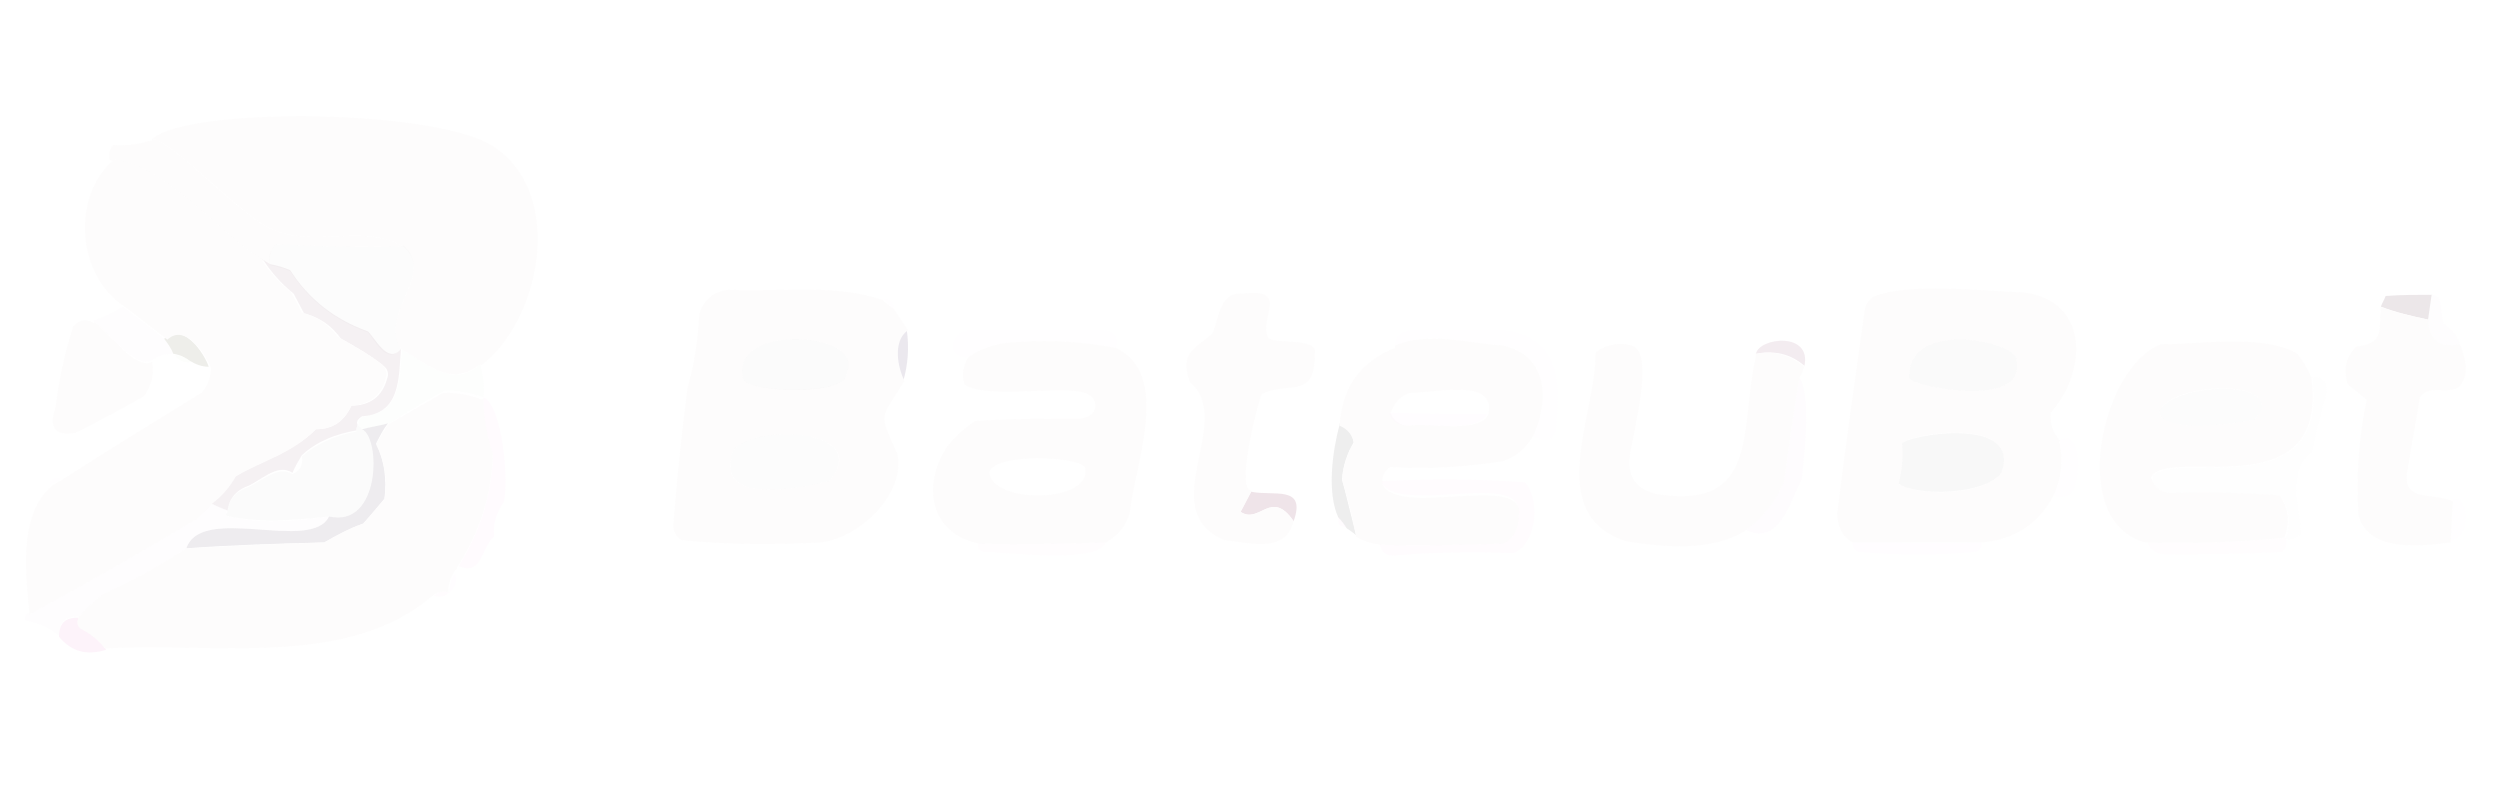
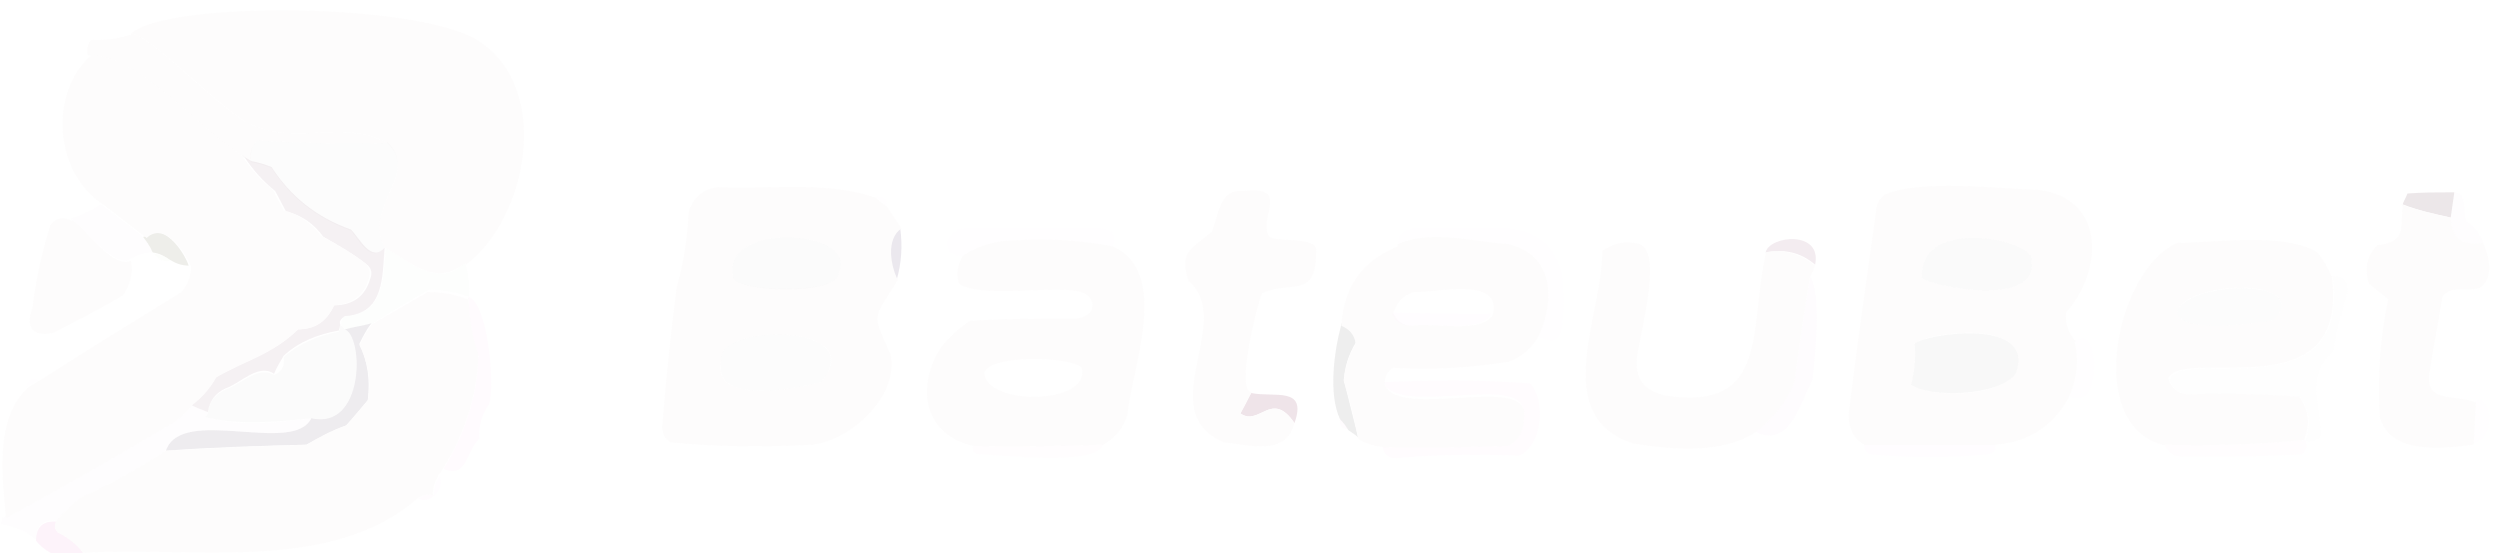
- <svg xmlns="http://www.w3.org/2000/svg" version="1.1" width="212px" height="67px" style="shape-rendering:geometricPrecision; text-rendering:geometricPrecision; image-rendering:optimizeQuality; fill-rule:evenodd; clip-rule:evenodd">
+ <svg xmlns="http://www.w3.org/2000/svg" viewBox="2 9 208 46" version="1.1" width="208" height="46" style="shape-rendering:geometricPrecision; text-rendering:geometricPrecision; image-rendering:optimizeQuality; fill-rule:evenodd; clip-rule:evenodd">
  <g>
    <path fill="#f2ecef" fill-opacity="0.765" d="M 22.1,21.9 c 0.3,0.2 0.5,0.3 0.8,0.5 c 0.6,0.1 1.2,0.3 1.7,0.5 c 1.6,2.5 3.8,4.2 6.6,5.2 c 0.7,0.7 1.7,2.8 2.8,1.5 c -0.2,2.4 0,5.5 -3.3,5.7 c -0.3,0.2 -0.5,0.4 -0.4,0.7 c 0,0.2 -0.1,0.3 -0.1,0.5 c -1.7,0.3 -3.3,0.9 -4.6,2.1 c -0.3,0.5 -0.6,1 -0.8,1.5 c -1.3,-0.9 -2.8,0.8 -4,1.2 c -0.9,0.4 -1.4,1.1 -1.5,2 c -0.5,-0.2 -1,-0.4 -1.4,-0.6 c 0.8,-0.7 1.5,-1.4 2,-2.3 c 2.4,-1.4 4.7,-1.9 6.9,-4 c 1.4,0 2.4,-0.7 3,-2 c 1.6,0 2.6,-0.8 3,-2.2 c 0.2,-0.5 0.1,-0.9 -0.3,-1.2 c -1.1,-0.9 -2.4,-1.6 -3.6,-2.3 c -0.8,-1.1 -1.8,-1.8 -3.1,-2.1 c -0.3,-0.6 -0.6,-1.1 -0.9,-1.7 c -1,-0.8 -1.9,-1.8 -2.6,-2.9 Z" />
  </g>
  <g>
    <path fill="#f1ebe9" fill-opacity="0.11" d="M 12.9,11.8 c 1.6,0 7.8,6.8 10.1,7.6 c 3.7,1.7 7.6,-0.5 11.2,1.5 c -3.6,0.1 -7.2,0 -10.8,-0.2 c -0.5,0.5 -0.6,1.1 -0.5,1.8 c -0.3,-0.2 -0.5,-0.3 -0.8,-0.5 c -3.8,-2.3 -8.3,-8.2 -12.8,-8.4 c -0.1,-0.5 0,-1 0.3,-1.3 c 1.1,0.1 2.2,-0.1 3.3,-0.4 Z" />
  </g>
  <g>
    <path fill="#fefbfe" fill-opacity="0.137" d="M 196,32 c 1,-0.1 1.4,0.4 1.3,1.4 c -0.5,1.6 -0.9,3.2 -1.2,4.9 c -2.3,1.8 -1,4.6 -1,7 c -0.4,0.4 -0.8,0.5 -1.3,0.4 c 0.5,-1.3 0.4,-2.5 -0.4,-3.6 c -3,-0.2 -5.9,-0.2 -8.9,-0.2 c -1,0 -1.7,-0.4 -2,-1.3 c 1.1,-2.8 15,2.8 13.6,-8.5 Z" />
  </g>
  <g>
    <path fill="#fef4fc" fill-opacity="0.2" d="M 117.1,40.8 c 4.1,-0.2 8.2,-0.2 12.2,0.1 c 1.3,1.3 1.1,5.1 -0.9,6 c -3.3,-0.1 -6.7,-0.1 -10,0.2 c -0.9,0.1 -1.3,-0.3 -1.4,-1.1 c 3.5,0 7,0 10.4,-0.1 c 0.9,-0.5 1.3,-1.3 1.3,-2.4 c 0.6,-3.7 -10.4,0.3 -11.6,-2.7 Z" />
  </g>
  <g>
    <path fill="#ebe8ec" fill-opacity="0.859" d="M 30.7,36.4 c 0.7,-0.2 1.5,-0.3 2.2,-0.5 c -0.4,0.5 -0.7,1.1 -1,1.7 c 0.7,1.5 0.9,3 0.7,4.7 c -0.6,0.7 -1.2,1.5 -1.8,2.1 c -1.1,0.4 -2.2,1 -3.3,1.6 c -3.9,0.1 -7.8,0.2 -11.7,0.5 c 1.3,-3.8 10.6,0.4 12.1,-2.7 c 4.4,1 4.4,-6.7 2.8,-7.4 Z" />
  </g>
  <g>
    <path fill="#fffeff" fill-opacity="0.098" d="M 130,36.9 c 1.4,-3 1.3,-6.9 -2.6,-7.6 c -3,-0.2 -6.2,-1.2 -9.1,0 c 0,-0.8 0.5,-1.2 1.3,-1.3 c 2.7,0 5.4,0 8,0 c 4.3,0.6 4.8,3.9 4.4,7.7 c 0,1.6 -0.7,2 -2,1.3 Z" />
  </g>
  <g>
    <path fill="#f4fbf3" fill-opacity="0.118" d="M 34,29.6 c 2.2,1.2 4.3,3.4 6.7,1.3 c 0.3,0.9 0.4,1.9 0.3,2.8 c -1.1,-0.4 -2.2,-0.6 -3.3,-0.6 c -1.6,0.9 -3.1,1.8 -4.7,2.8 c -0.7,0.2 -1.5,0.3 -2.2,0.5 c -0.1,-0.1 -0.3,-0.2 -0.4,-0.4 c 0,-0.3 0.1,-0.6 0.4,-0.7 c 3.2,-0.2 3.1,-3.3 3.3,-5.7 Z" />
  </g>
  <g>
    <path fill="#fff1fe" fill-opacity="0.129" d="M 83,46 c 3.6,0.1 7.2,0 10.8,-0.1 c -0.4,2 -8.7,0.9 -10.4,0.9 c -0.4,-0.1 -0.6,-0.4 -0.4,-0.8 Z M 182,46 c 3.9,0.1 7.9,0 11.8,-0.4 c 0.2,0.5 0.1,0.9 -0.3,1.2 c -3.3,0.2 -6.6,0.2 -9.9,0.2 c -0.7,0 -1.2,-0.3 -1.5,-1 Z" />
  </g>
  <g>
    <path fill="#fff3ff" fill-opacity="0.082" d="M 206.2,25 c -1.3,0 -2.6,0 -3.9,0.1 c -0.3,-1.8 3.9,-1.4 3.9,-0.1 Z M 194.8,30 c -2.8,-1.7 -8.3,-0.8 -11.5,-0.8 c 0,-0.8 0.4,-1.2 1.2,-1.2 c 3,0 6.1,0 9.1,0 c 1.6,0 2,0.6 1.2,2 Z M 25.6,38.6 c 0.1,0.7 -0.2,1.2 -0.8,1.5 c 0.3,-0.5 0.5,-1 0.8,-1.5 Z" />
  </g>
  <g>
    <path fill="#feebfb" fill-opacity="0.173" d="M 41,33.7 c 1.6,0.6 2.2,7.3 1.7,8.9 c -0.6,0.9 -0.9,1.8 -0.8,2.9 c -1.1,0.9 -1,3.4 -3,2.5 c 1.8,-2.9 2.8,-6 2.9,-9.4 c -0.6,-1.5 -0.9,-3.1 -0.8,-4.8 Z" />
  </g>
  <g>
    <path fill="#fef2fe" fill-opacity="0.184" d="M 152.6,32 c 1,1.6 0.4,6.6 0.2,8.6 c -1,1.9 -1.9,5.8 -4.8,4.3 c 1.5,-1.1 2.6,-2.5 3.3,-4.2 c 0.4,-2.9 0.8,-5.8 1.3,-8.7 Z" />
  </g>
  <g>
    <path fill="#fff3ff" fill-opacity="0.059" d="M 94.6,29.5 c -2.7,-0.5 -5.3,-0.7 -8.1,-0.5 c -1.6,0 -3.1,0.4 -4.4,1.3 c -2.2,0 -1.3,-2.5 0.4,-2.3 c 3.7,0 7.4,0 11.1,0 c 1,0.1 1.3,0.6 1,1.5 Z" />
  </g>
  <g>
    <path fill="#fef6fb" fill-opacity="0.129" d="M 10.4,26 c 1.2,0.9 2.4,1.8 3.5,2.7 c 0.3,0.4 0.6,0.9 0.8,1.3 c -0.7,0 -1.3,0.2 -1.9,0.6 c -1.5,0.6 -3.7,-2.6 -4.9,-3.4 c 0.9,-0.3 1.7,-0.7 2.5,-1.2 Z" />
  </g>
  <g>
    <path fill="#ececec" fill-opacity="0.933" d="M 113.6,35.9 c 0.7,0.3 1.1,0.8 1.2,1.6 c -0.6,1 -0.9,2 -1,3.1 c 0.4,1.6 0.8,3.2 1.2,4.8 c -0.2,-0.2 -0.5,-0.4 -0.8,-0.6 c -0.2,-0.3 -0.4,-0.6 -0.7,-0.9 c -1,-2.1 -0.5,-5.7 0.1,-7.9 Z" />
  </g>
  <g>
    <path fill="#fff3ff" fill-opacity="0.118" d="M 157.1,46 c 3.7,0 7.3,0.1 10.9,0 c 0.1,0.4 -0.1,0.7 -0.5,0.8 c -3.3,0.3 -6.6,0.3 -9.9,0 c -0.4,-0.2 -0.5,-0.4 -0.5,-0.8 Z" />
  </g>
  <g>
    <path fill="#fcf1f9" fill-opacity="0.859" d="M 6.8,52.3 c -0.3,0.3 -0.3,0.7 0.1,1 c 0.9,0.4 1.6,1 2.1,1.8 c -1.6,0.5 -2.9,0.2 -4,-1.1 c 0,-1.2 0.6,-1.7 1.8,-1.6 Z" />
  </g>
  <g>
    <path fill="#fbf6fa" fill-opacity="0.184" d="M 17.9,42.7 c 0.5,0.2 1,0.4 1.4,0.6 c -0.1,0.1 -0.1,0.2 -0.2,0.4 c 2.7,0.8 6,0.5 8.8,0.1 c -1.5,3.1 -10.8,-1.1 -12.1,2.7 c -2.2,1.5 -4.6,2.8 -7,3.9 c -0.7,0.6 -1.3,1.2 -2,1.9 c -1.2,-0.1 -1.8,0.4 -1.8,1.6 c -0.8,-0.7 -1.8,-1.1 -2.9,-1.3 c 0,-0.2 0.1,-0.3 0.1,-0.5 c 4.8,-2.5 9.6,-5.2 14.2,-8 c 0.5,-0.4 0.9,-0.8 1.4,-1.3 Z" />
  </g>
  <g>
    <path fill="#efe4e9" fill-opacity="0.965" d="M 106.1,41.7 c 1.9,0.4 4.7,-0.6 3.6,2.5 c -1.9,-2.8 -2.9,0.3 -4.5,-0.8 c 0.3,-0.6 0.6,-1.2 0.9,-1.7 Z" />
  </g>
  <g>
    <path fill="#fef9fe" fill-opacity="0.118" d="M 74.8,25.4 c 0.7,-0.1 1,0.1 1,0.8 c -0.3,-0.3 -0.6,-0.5 -0.9,-0.8 Z M 174.6,37.4 c 1.7,-1.2 1.8,2.3 1.5,3.1 c -0.1,1.4 -0.8,1.9 -2,1.5 c 0.8,-1.5 0.9,-3 0.5,-4.7 Z" />
  </g>
  <g>
    <path fill="#edede9" fill-opacity="0.976" d="M 14,28.7 c 1.5,-1.4 3.3,1.2 3.7,2.4 c -0.6,0 -1.1,-0.2 -1.6,-0.5 c -0.4,-0.3 -0.8,-0.5 -1.4,-0.6 c -0.2,-0.5 -0.5,-0.9 -0.8,-1.3 Z" />
  </g>
  <g>
    <path fill="#fef7fc" fill-opacity="0.141" d="M 206.2,25 c 1.1,0 0.7,1.7 1,2.4 c 0.7,0.5 1.2,1.1 1.4,1.8 c -1.7,0.3 -2.6,-0.3 -2.7,-2.1 c 0.1,-0.7 0.2,-1.4 0.3,-2.1 Z" />
  </g>
  <g>
    <path fill="#ebe6e8" fill-opacity="0.988" d="M 202.3,25.1 c 1.3,-0.1 2.6,-0.1 3.9,-0.1 c -0.1,0.7 -0.2,1.4 -0.3,2.1 c -1.4,-0.3 -2.7,-0.6 -4,-1.1 c 0.1,-0.3 0.3,-0.6 0.4,-0.9 Z" />
  </g>
  <g>
    <path fill="#f1e9ee" fill-opacity="0.89" d="M 153,31 c -1.2,-1 -2.5,-1.3 -4.1,-1 c 0.3,-1.4 4.8,-1.9 4.1,1.1 Z" />
  </g>
  <g>
    <path fill="#ebe8ee" fill-opacity="0.973" d="M 76.9,28 c 0.2,1.5 0.1,2.9 -0.3,4.3 c -0.6,-1.2 -1.1,-3.4 0.3,-4.3 Z" />
  </g>
  <g>
    <path fill="#fff0ff" fill-opacity="0.082" d="M 207.9,42.4 c 1.4,-0.8 1.9,3.2 -0.2,3.5 c 0.1,-1.1 0.1,-2.3 0.2,-3.5 Z" />
  </g>
  <g>
    <path fill="#f6faf1" fill-opacity="0.216" d="M 14.8,30.1 c 0.5,0.1 1,0.2 1.4,0.6 c -0.6,0.1 -1,-0.1 -1.4,-0.6 Z" />
  </g>
  <g>
    <path fill="#fff8ff" fill-opacity="0.141" d="M 5.2,40.6 c -0.3,0.2 -0.7,0.4 -1,0.6 c 0.1,-0.6 0.4,-0.8 1,-0.6 Z" />
  </g>
  <g>
    <path fill="#fff1fa" fill-opacity="0.212" d="M 113.5,43.8 c 0.2,0.3 0.5,0.6 0.7,0.9 c -0.6,0 -0.8,-0.3 -0.7,-0.9 Z" />
  </g>
  <g>
    <path fill="#ffefff" fill-opacity="0.122" d="M 38.6,48.6 c 0.2,0.7 0,1.2 -0.5,1.7 c 0,-0.6 0.1,-1.2 0.5,-1.7 Z" />
  </g>
  <g>
    <path fill="#ffeaf8" fill-opacity="0.141" d="M 38.1,50.2 c -0.3,0.4 -0.8,0.5 -1.3,0.3 c 0.4,-0.3 0.8,-0.4 1.3,-0.3 Z" />
  </g>
  <g>
    <path fill="#fdfcfc" fill-opacity="0.992" d="M 40.7,30.9 c -2.5,2 -4.5,-0.1 -6.7,-1.3 c -1.9,-3.2 3,-6.2 0.2,-8.7 c -3.5,-2 -7.5,0.2 -11.2,-1.5 c -2.2,-0.8 -8.5,-7.6 -10.1,-7.6 c 3,-2.8 24.8,-2.6 29.2,0.8 c 5.8,4.1 3.7,14.6 -1.3,18.4 Z M 9.3,13.5 c 4.5,0.2 9.1,6.1 12.8,8.4 c 0.7,1.1 1.6,2.1 2.6,2.9 c 0.3,0.6 0.6,1.1 0.9,1.7 c 1.3,0.3 2.3,1.1 3.1,2.1 c 1.3,0.7 2.5,1.4 3.7,2.3 c 0.4,0.4 0.4,0.8 0.3,1.2 c -0.4,1.5 -1.4,2.2 -2.9,2.3 c -0.6,1.3 -1.5,2 -3,2 c -2.1,2.1 -4.4,2.6 -6.8,4 c -0.5,0.9 -1.2,1.7 -2,2.3 c -0.4,0.5 -0.9,0.9 -1.3,1.3 c -4.7,2.8 -9.4,5.5 -14.2,8.1 c -0.3,-3.3 -1,-8.4 1.9,-10.9 c 0.3,-0.2 0.7,-0.4 1,-0.6 c 3.9,-2.5 7.8,-4.9 11.7,-7.3 c 0.5,-0.6 0.8,-1.3 0.8,-2.1 c -0.5,-1.2 -2.2,-3.8 -3.7,-2.4 c -1.2,-0.9 -2.3,-1.8 -3.5,-2.7 c -4.3,-2.7 -4.6,-9.5 -1.1,-12.5 Z M 74.8,25.4 c 0.3,0.3 0.6,0.5 1,0.8 c 0.4,0.6 0.8,1.2 1.2,1.8 c -1.3,0.9 -0.9,3.1 -0.3,4.3 c -2.1,3.4 -2.2,2.6 -0.6,6.2 c 0.7,3.4 -3.2,7.1 -6.5,7.5 c -3.9,0.2 -7.9,0.2 -11.8,-0.2 c -0.5,-0.3 -0.7,-0.7 -0.7,-1.3 c 0.3,-3.9 0.7,-7.7 1.2,-11.6 c 0.6,-2.1 0.9,-4.2 1,-6.3 c 0.5,-1.5 1.7,-2.2 3.3,-2 c 4.1,0.1 8.5,-0.5 12.4,0.9 Z M 106.1,41.7 c -0.3,0.6 -0.6,1.2 -0.9,1.7 c 1.6,1.1 2.6,-2 4.5,0.8 c -0.7,2.8 -3.8,1.8 -5.9,1.6 c -6,-2.6 1,-10.1 -2.9,-13.4 c -0.9,-2.5 0.4,-2.8 1.9,-4.1 c 0.6,-1.3 0.6,-3.6 2.6,-3.4 c 4.1,-0.5 1.2,2.2 2.2,3.8 c 0.7,0.5 4.2,-0.1 3.9,1.3 c 0,3.9 -2.1,2.3 -4.5,3.4 c -0.4,0.9 -2.2,8.1 -0.9,8.2 Z M 174.6,37.4 c 0.4,1.6 0.2,3.2 -0.5,4.7 c -1.3,2.4 -3.4,3.7 -6.1,3.9 c -3.6,0 -7.3,0 -10.9,0 c -0.9,-0.5 -1.3,-1.4 -1.3,-2.5 c 0.7,-5.7 1.5,-11.3 2.3,-17 c 0,-0.5 0.3,-1 0.7,-1.3 c 2.9,-1.3 9.5,-0.5 12.8,-0.4 c 5.6,0.7 5.4,6.7 2.3,10.2 c -0.1,0.9 0.2,1.7 0.8,2.4 Z M 201.8,26 c 1.3,0.5 2.7,0.8 4.1,1.1 c 0.1,1.7 0.9,2.4 2.7,2.1 c 0.5,1.2 0.9,2.8 -0.2,3.7 c -1.1,0.5 -2.4,-0.3 -3.2,0.8 c -0.3,2 -0.7,3.9 -1,5.9 c -0.7,3.1 1.9,2.1 3.8,2.9 c -0.1,1.2 -0.1,2.3 -0.2,3.5 c -2.5,0.3 -6.9,0.9 -7.8,-2.3 c -0.2,-3.3 0,-6.5 0.7,-9.8 c -0.5,-0.4 -1.1,-0.9 -1.6,-1.3 c -0.4,-1.2 -0.2,-2.3 0.7,-3.2 c 2.4,-0.3 1.9,-1.3 2.1,-3.2 Z M 8,27.3 c 1.2,0.8 3.4,4.1 4.9,3.4 c 0.2,1.1 -0.1,2.1 -0.7,2.9 c -1.9,1.1 -3.8,2.1 -5.8,3.1 c -1.7,0.3 -2.3,-0.4 -1.7,-2.1 c 0.3,-2.4 0.8,-4.7 1.5,-6.9 c 0.5,-0.6 1.1,-0.7 1.8,-0.3 Z M 63,32 c -0.2,1.3 9.1,1.6 8.8,-0.4 c 1.6,-3.5 -9.8,-4.2 -8.8,0.4 Z M 94.6,29.5 c 4.8,2.2 1.6,10 1.2,14 c -0.3,1.1 -1,1.9 -2,2.5 c -3.6,0.1 -7.2,0.2 -10.8,0.1 c -4.2,-0.9 -4.8,-5 -2.7,-8.2 c 0.7,-0.9 1.5,-1.6 2.4,-2.2 c 3,-0.2 5.9,-0.2 8.9,-0.2 c 1.8,-0.2 1.7,-2.1 -0.1,-2.3 c -2.2,-0.4 -8.1,0.6 -9.7,-0.6 c -0.3,-0.8 -0.1,-1.6 0.3,-2.3 c 1.3,-0.9 2.8,-1.3 4.4,-1.3 c 2.7,-0.2 5.4,0 8.1,0.5 Z M 118.3,29.3 c 2.9,-1.2 6.1,-0.2 9.1,0 c 3.9,0.8 4,4.7 2.6,7.7 c -0.6,1 -1.4,1.7 -2.5,2.1 c -3.2,0.5 -6.4,0.7 -9.6,0.5 c -0.5,0.3 -0.7,0.8 -0.7,1.4 c 1.2,3 12.2,-1 11.6,2.7 c 0,1.1 -0.4,1.9 -1.3,2.4 c -3.5,0.1 -6.9,0.2 -10.4,0.1 c -0.8,-0.1 -1.5,-0.3 -2.1,-0.7 c -0.3,-1.6 -0.7,-3.2 -1.2,-4.8 c 0.1,-1.1 0.4,-2.2 1,-3.1 c -0.1,-0.7 -0.5,-1.2 -1.2,-1.5 c 0.2,-3.2 1.7,-5.4 4.7,-6.6 Z M 148.9,30 c 1.5,-0.3 2.9,0.1 4.1,1.1 c -0.1,0.3 -0.2,0.6 -0.4,0.9 c -0.5,2.9 -0.9,5.8 -1.3,8.8 c -0.7,1.7 -1.8,3.1 -3.3,4.2 c -2.8,1.8 -7,1.4 -10.1,0.9 c -7.1,-2.3 -2.5,-10.8 -2.6,-16 c 0.9,-0.7 2,-0.9 3.1,-0.6 c 2,0.7 0,7.6 -0.2,9.4 c -0.2,1.8 0.6,2.8 2.3,3.2 c 8.8,1.4 7,-5.6 8.4,-11.7 Z M 161.9,32.1 c 0.6,0.7 9.9,2.6 9.1,-1.5 c 0.3,-1.6 -9.3,-3.7 -9.1,1.5 Z M 183.3,29.2 c 3.2,0 8.7,-0.9 11.5,0.8 c 0.5,0.6 0.9,1.3 1.2,2 c 1.5,11.4 -12.4,5.7 -13.6,8.5 c 0.3,0.9 1,1.4 2,1.3 c 3,-0.1 5.9,0 8.9,0.2 c 0.8,1.1 0.9,2.3 0.4,3.6 c -3.9,0.4 -7.8,0.5 -11.8,0.4 c -6.6,-1.8 -3.7,-14.8 1.3,-16.8 Z M 41,33.7 c 0,1.7 0.3,3.3 0.8,4.8 c -0.1,3.4 -1.1,6.5 -2.9,9.4 c -0.1,0.2 -0.2,0.4 -0.4,0.6 c -0.3,0.5 -0.5,1.1 -0.5,1.7 c -0.5,-0.1 -0.9,0 -1.3,0.3 c -7.3,6.3 -18.9,3.9 -27.8,4.5 c -0.5,-0.7 -1.3,-1.3 -2.1,-1.7 c -0.3,-0.3 -0.3,-0.6 -0.1,-1 c 0.6,-0.7 1.3,-1.3 2,-1.9 c 2.5,-1.1 4.8,-2.4 7.1,-3.9 c 3.9,-0.2 7.8,-0.4 11.7,-0.5 c 1,-0.6 2.1,-1.2 3.3,-1.6 c 0.6,-0.7 1.2,-1.4 1.8,-2.1 c 0.3,-1.6 0,-3.2 -0.7,-4.6 c 0.3,-0.6 0.6,-1.1 1,-1.7 c 1.6,-0.9 3.1,-1.8 4.7,-2.7 c 1.2,0 2.3,0.2 3.3,0.6 Z M 117.9,35 c 0.3,0.7 0.8,1.1 1.6,1.1 c 1.6,-0.3 5.8,0.7 6.7,-0.9 c 0.8,-3.3 -4.8,-1.8 -6.6,-1.9 c -0.9,0.3 -1.4,0.9 -1.7,1.8 Z M 183.1,35 c 0.4,1.8 6.6,0.9 8.1,0.6 c 3.2,-3.6 -7.4,-3.3 -8.1,-0.6 Z M 62,39 c -0.9,3.8 6.4,2.3 8.3,1.8 c 4.3,-5 -8.8,-4.9 -8.3,-1.8 Z M 161,41 c 1.5,1.1 7.2,1.1 8.7,-0.9 c 1.8,-4.8 -7.6,-3.4 -8.4,-2.5 c 0.1,1.2 0,2.3 -0.3,3.4 Z M 83.9,40 c 0.1,2.8 8.9,2.7 8.1,-0.4 c -0.7,-0.9 -7.5,-1.2 -8.1,0.4 Z" />
  </g>
  <g>
    <path fill="#717071" fill-opacity="0.043" d="M 161,41 c 0.3,-1.1 0.4,-2.2 0.3,-3.4 c 0.8,-0.8 10.2,-2.3 8.4,2.5 c -1.4,1.9 -7.2,2 -8.7,0.9 Z" />
  </g>
  <g>
    <path fill="#a6a6a6" fill-opacity="0.035" d="M 62,39 c -0.5,-3.1 12.5,-3.2 8.3,1.8 c -1.9,0.5 -9.1,2 -8.3,-1.8 Z" />
  </g>
  <g>
    <path fill="#fff6ff" fill-opacity="0.157" d="M 117.9,35 c 2.7,0.1 5.5,0.1 8.2,0.1 c -0.9,1.7 -5.1,0.7 -6.7,1 c -0.8,0 -1.3,-0.3 -1.6,-1 Z" />
  </g>
  <g>
    <path fill="#cac9ca" fill-opacity="0.051" d="M 183.1,35 c 0.7,-2.6 11.3,-3 8.1,0.6 c -1.5,0.3 -7.7,1.2 -8.1,-0.6 Z" />
  </g>
  <g>
    <path fill="#686868" fill-opacity="0.031" d="M 63,32 c -1,-4.6 10.4,-3.9 8.8,-0.4 c 0.2,2.1 -9,1.7 -8.8,0.4 Z" />
  </g>
  <g>
    <path fill="#2f2c2e" fill-opacity="0.012" d="M 34.2,20.8 c 2.8,2.5 -2.1,5.6 -0.2,8.8 c -1.2,1.4 -2.2,-0.7 -2.8,-1.4 c -2.8,-1 -5,-2.7 -6.6,-5.2 c -0.5,-0.2 -1.1,-0.4 -1.7,-0.5 c -0.2,-0.7 0,-1.3 0.5,-1.8 c 3.6,0.2 7.2,0.3 10.8,0.2 Z" />
  </g>
  <g>
    <path fill="#4b494b" fill-opacity="0.02" d="M 30.3,36 c 0.1,0.1 0.3,0.3 0.4,0.4 c 1.6,0.7 1.6,8.4 -2.8,7.4 c -2.8,0.3 -6.1,0.6 -8.8,-0.1 c 0.1,-0.1 0.1,-0.2 0.2,-0.3 c 0.1,-1 0.6,-1.6 1.5,-2 c 1.2,-0.4 2.7,-2 4,-1.2 c 0.7,-0.3 0.9,-0.8 0.8,-1.5 c 1.3,-1.1 2.9,-1.8 4.6,-2.1 c 0,-0.2 0.1,-0.3 0.1,-0.5 Z" />
  </g>
  <g>
    <path fill="#2a2a2a" fill-opacity="0.024" d="M 161.9,32.1 c -0.2,-5.2 9.4,-3.1 9.1,-1.5 c 0.8,4.1 -8.5,2.2 -9.1,1.5 Z" />
  </g>
</svg>
